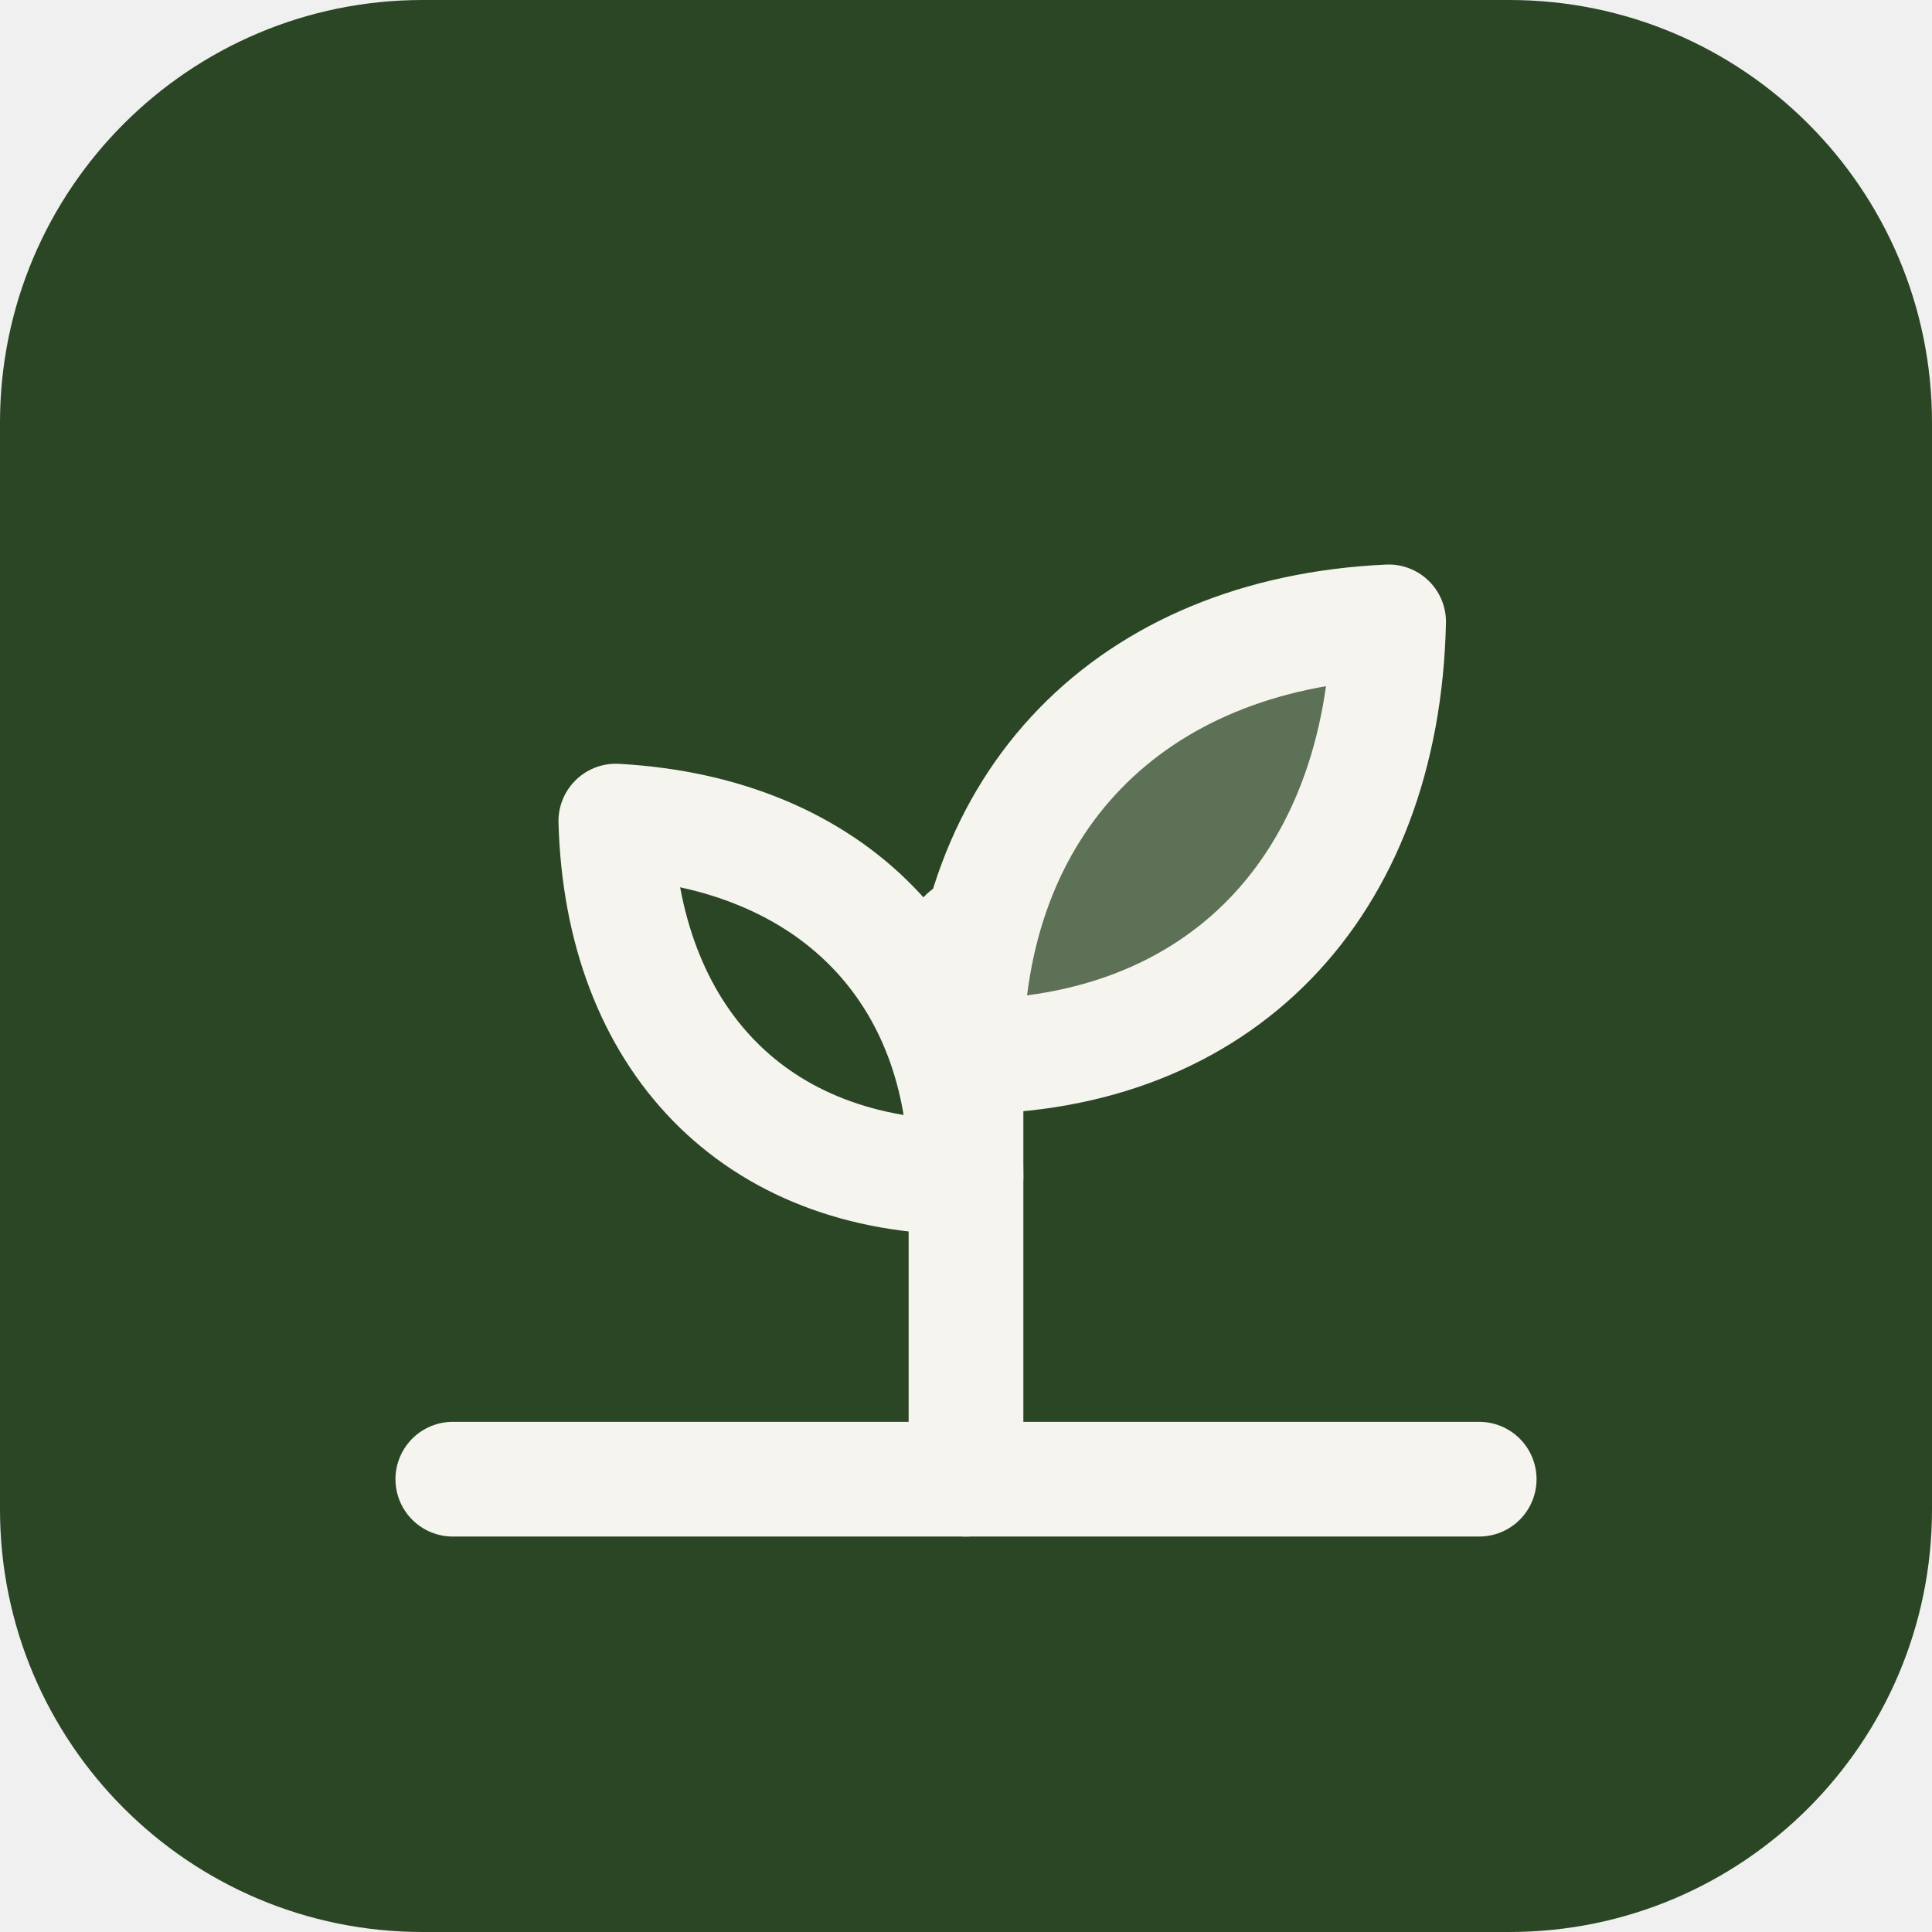
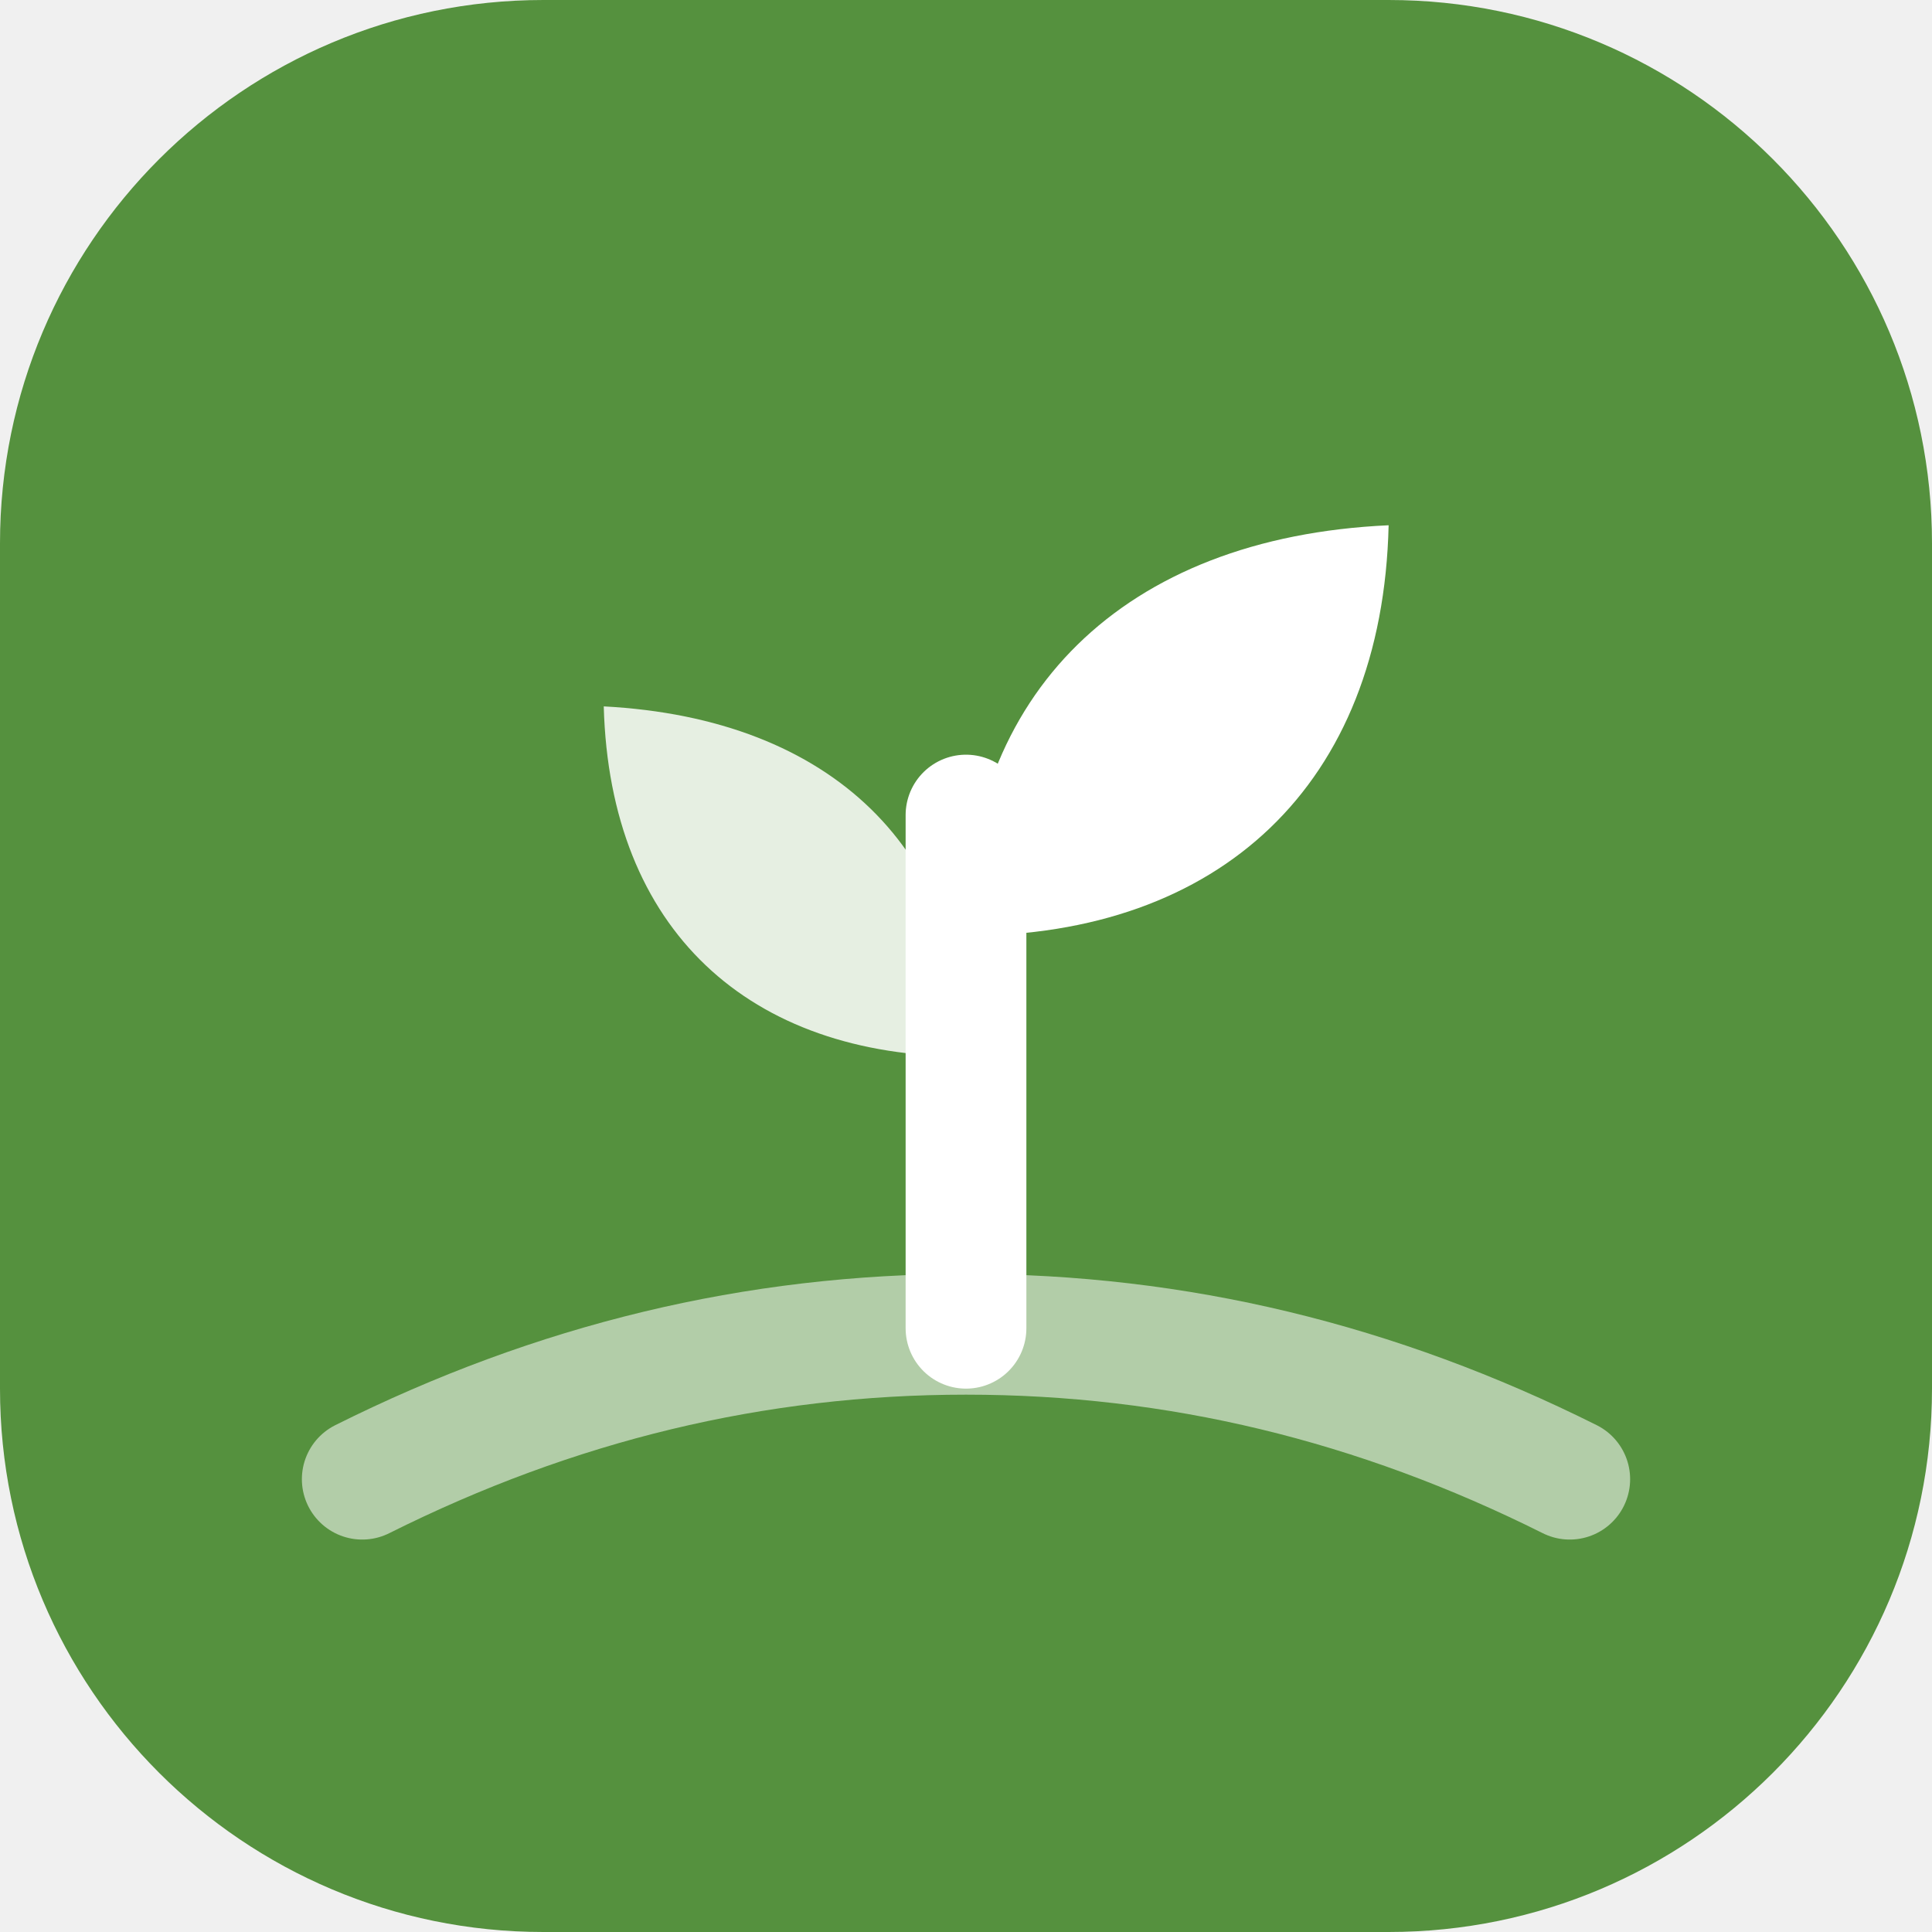
<svg xmlns="http://www.w3.org/2000/svg" viewBox="0 0 32 32">
-   <rect width="32" height="32" rx="7" fill="#2a4624" />
-   <g transform="translate(4 4)" fill="none" stroke="#f6f4ee" stroke-width="1.9" stroke-linecap="round" stroke-linejoin="round">
-     <path d="M3.5 20.5h17" />
-     <path d="M12 20.5v-9" />
-     <path d="M12 13.5c0-4.2 2.7-7 7-7.2-.1 4.4-2.8 7.2-7 7.2Z" fill="#f6f4ee" fill-opacity=".25" />
-     <path d="M12 15.5c0-3.4-2.2-5.7-5.8-5.9.1 3.6 2.3 5.9 5.8 5.9Z" />
-   </g>
+   <rect width="32" height="32" rx="9" fill="#55913e" />
+   <path d="M6 24.5c3.2-1.6 6.5-2.4 10-2.4s6.8.8 10 2.4" fill="none" stroke="#fff" stroke-width="2" stroke-linecap="round" opacity=".55" />
+   <path d="M16 22v-8.5" fill="none" stroke="#fff" stroke-width="2" stroke-linecap="round" />
+   <path d="M16 15.5c0-4 2.6-6.6 7-6.8-.1 4.3-2.8 6.8-7 6.8Z" fill="#fff" />
+   <path d="M16 17.5c0-3.4-2.2-5.6-6-5.8.1 3.7 2.4 5.8 6 5.8Z" fill="#fff" opacity=".85" />
</svg>
